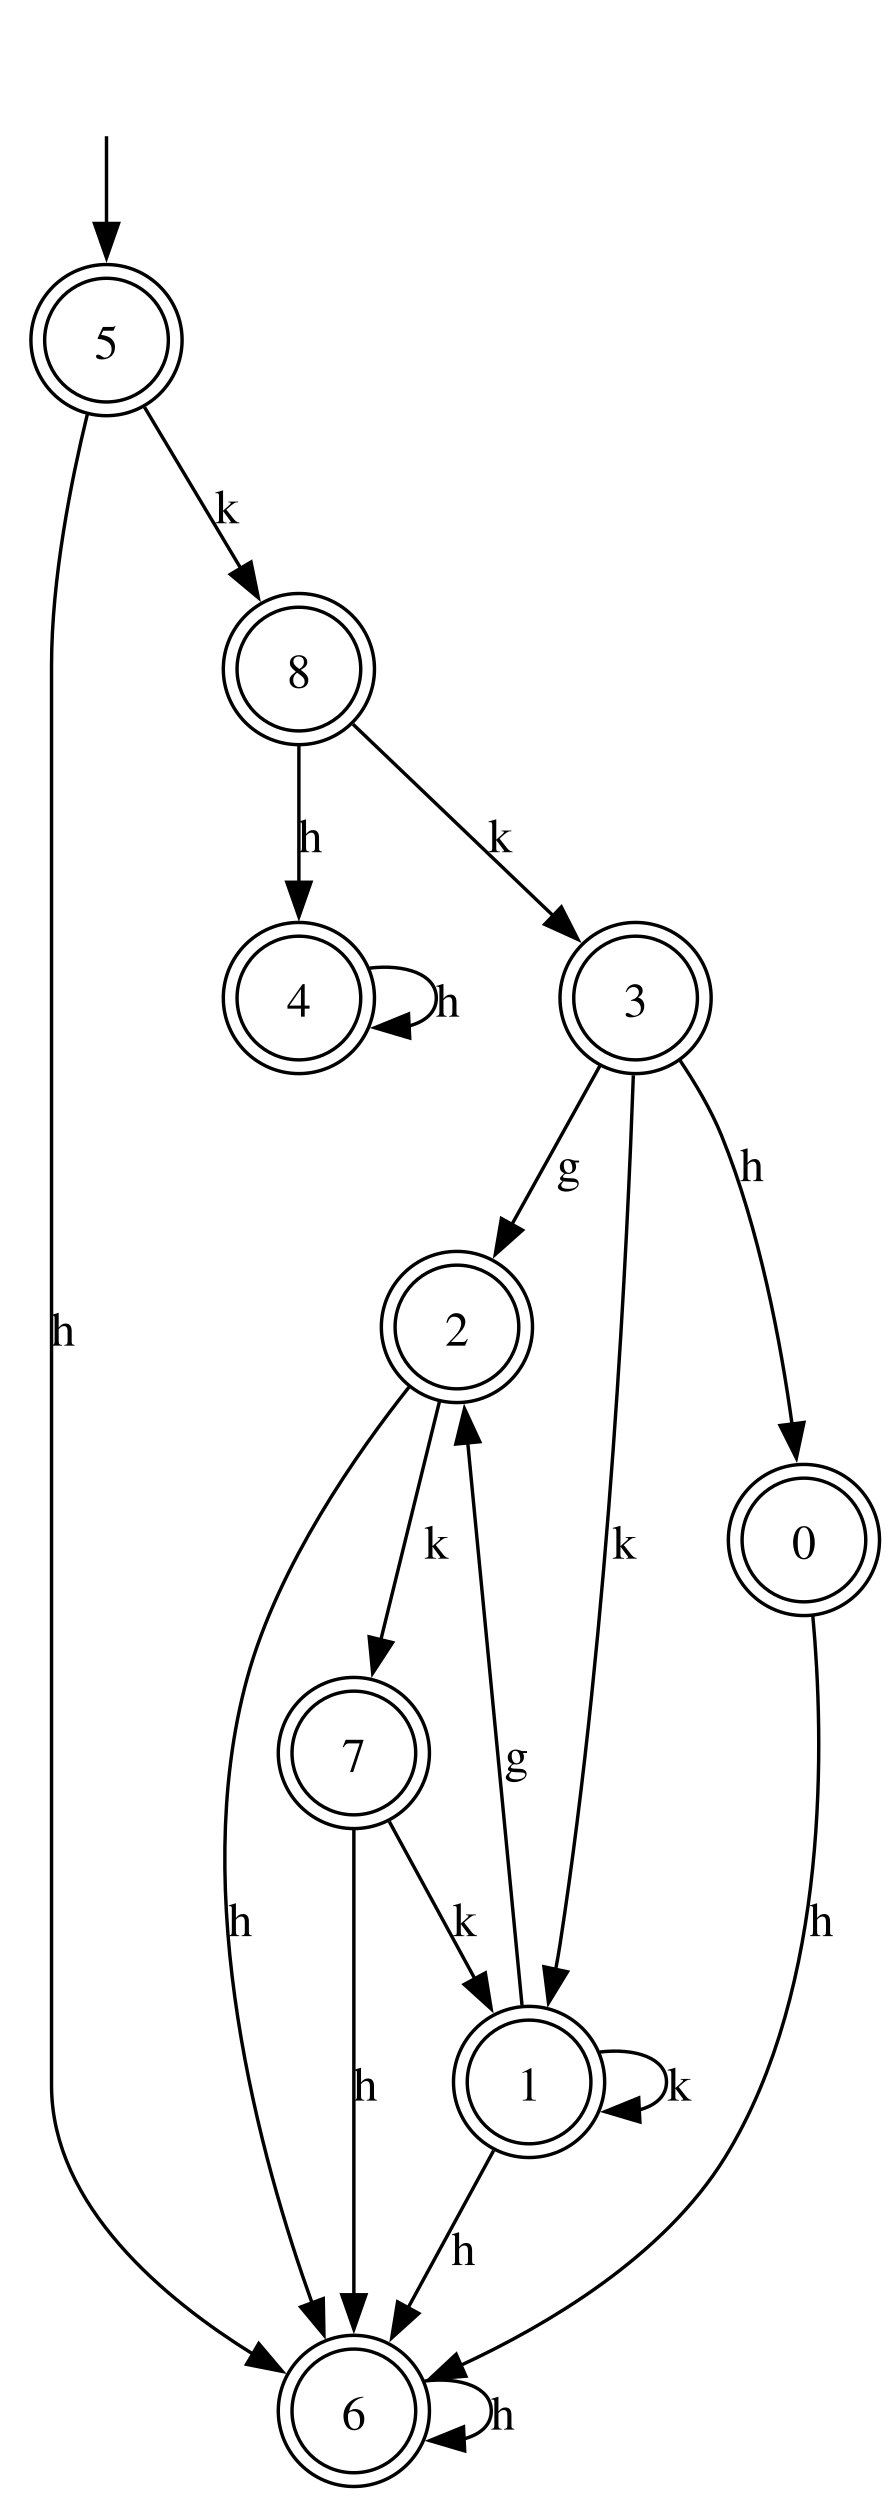
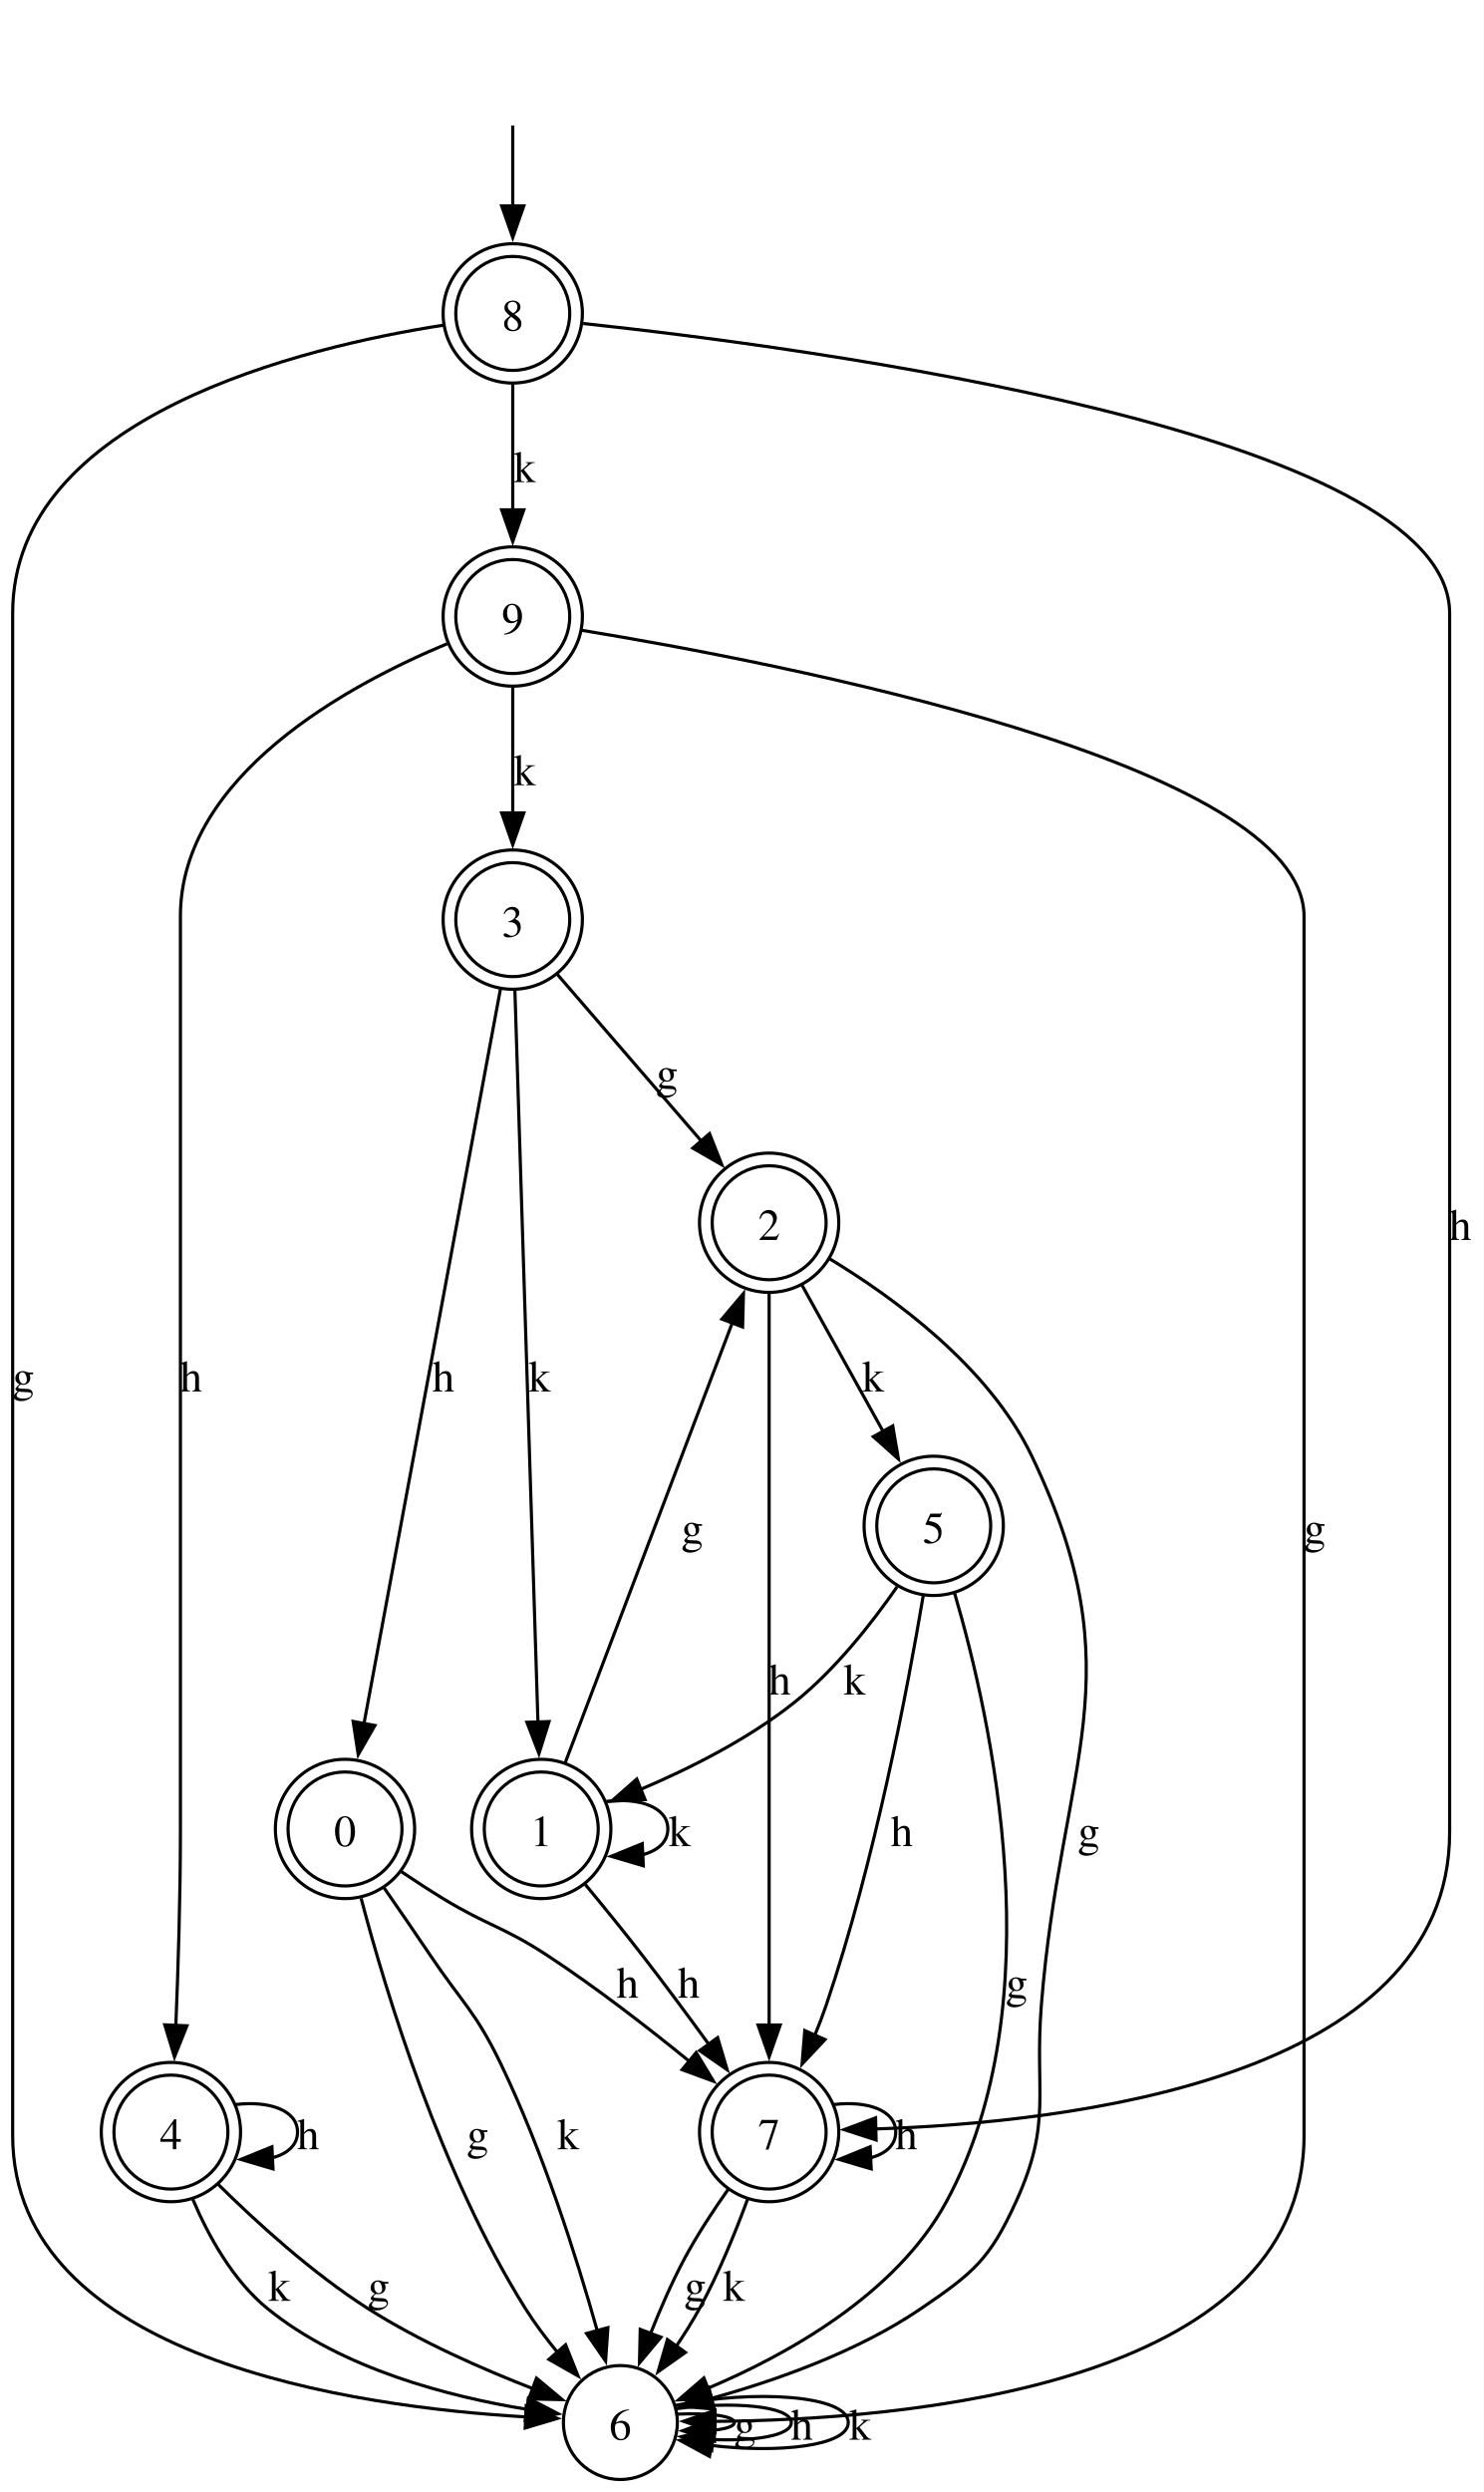
- <svg xmlns="http://www.w3.org/2000/svg" width="1083pt" height="3032pt" viewBox="0.00 0.00 1083.00 3032.00">
-   <g id="graph0" class="graph" transform="scale(4.16667 4.16667) rotate(0) translate(4 723.75)">
-     <polygon fill="white" stroke="none" points="-4,4 -4,-723.75 256,-723.75 256,4 -4,4" />
+ <svg xmlns="http://www.w3.org/2000/svg" width="1953pt" height="3280pt" viewBox="0.00 0.00 1953.00 3280.00">
+   <g id="graph0" class="graph" transform="scale(4.16667 4.16667) rotate(0) translate(4 783.25)">
+     <polygon fill="white" stroke="none" points="-4,4 -4,-783.25 464.75,-783.25 464.75,4 -4,4" />
    <g id="node1" class="node">
</g>
    <g id="node2" class="node">
-       <ellipse fill="none" stroke="black" cx="27" cy="-624.75" rx="18" ry="18" />
-       <ellipse fill="none" stroke="black" cx="27" cy="-624.75" rx="22" ry="22" />
-       <text xml:space="preserve" text-anchor="middle" x="27" y="-619.33" font-family="Times,serif" font-size="14.00">5</text>
+       <ellipse fill="none" stroke="black" cx="158" cy="-684.25" rx="18" ry="18" />
+       <ellipse fill="none" stroke="black" cx="158" cy="-684.25" rx="22" ry="22" />
+       <text xml:space="preserve" text-anchor="middle" x="158" y="-678.83" font-family="Times,serif" font-size="14.00">8</text>
    </g>
    <g id="edge1" class="edge">
-       <path fill="none" stroke="black" d="M27,-684.11C27,-676.54 27,-667.32 27,-658.46" />
-       <polygon fill="black" stroke="black" points="30.5,-658.71 27,-648.71 23.5,-658.71 30.5,-658.71" />
+       <path fill="none" stroke="black" d="M158,-743.61C158,-736.04 158,-726.82 158,-717.96" />
+       <polygon fill="black" stroke="black" points="161.5,-718.21 158,-708.21 154.5,-718.21 161.5,-718.21" />
    </g>
    <g id="node3" class="node">
-       <ellipse fill="none" stroke="black" cx="99" cy="-22" rx="18" ry="18" />
-       <ellipse fill="none" stroke="black" cx="99" cy="-22" rx="22" ry="22" />
-       <text xml:space="preserve" text-anchor="middle" x="99" y="-16.57" font-family="Times,serif" font-size="14.00">6</text>
+       <ellipse fill="none" stroke="black" cx="192" cy="-18" rx="18" ry="18" />
+       <text xml:space="preserve" text-anchor="middle" x="192" y="-12.57" font-family="Times,serif" font-size="14.00">6</text>
    </g>
    <g id="edge2" class="edge">
-       <path fill="none" stroke="black" d="M21.4,-603.07C16.79,-584.19 11,-555.43 11,-530 11,-530 11,-530 11,-116.75 11,-81.67 44.16,-54.33 69.77,-38.45" />
-       <polygon fill="black" stroke="black" points="71.32,-41.6 78.17,-33.51 67.77,-35.56 71.32,-41.6" />
-       <text xml:space="preserve" text-anchor="middle" x="14.38" y="-332.07" font-family="Times,serif" font-size="14.00">h</text>
+       <path fill="none" stroke="black" d="M136.03,-680.52C92.62,-673.76 0,-652.02 0,-589.5 0,-589.5 0,-589.5 0,-108.75 0,-37.94 108.5,-22.87 162.37,-19.76" />
+       <polygon fill="black" stroke="black" points="162.25,-23.26 172.08,-19.3 161.93,-16.27 162.25,-23.26" />
+       <text xml:space="preserve" text-anchor="middle" x="3.38" y="-343.7" font-family="Times,serif" font-size="14.00">g</text>
    </g>
    <g id="node4" class="node">
-       <ellipse fill="none" stroke="black" cx="83" cy="-529" rx="18" ry="18" />
-       <ellipse fill="none" stroke="black" cx="83" cy="-529" rx="22" ry="22" />
-       <text xml:space="preserve" text-anchor="middle" x="83" y="-523.58" font-family="Times,serif" font-size="14.00">8</text>
+       <ellipse fill="none" stroke="black" cx="239" cy="-109.75" rx="18" ry="18" />
+       <ellipse fill="none" stroke="black" cx="239" cy="-109.75" rx="22" ry="22" />
+       <text xml:space="preserve" text-anchor="middle" x="239" y="-104.33" font-family="Times,serif" font-size="14.00">7</text>
+     </g>
+     <g id="edge6" class="edge">
+       <path fill="none" stroke="black" d="M180.25,-681.06C249.09,-673.69 454,-646.91 454,-589.5 454,-589.5 454,-589.5 454,-204.5 454,-126.24 332.83,-112.65 272.42,-110.73" />
+       <polygon fill="black" stroke="black" points="272.79,-107.24 262.71,-110.52 272.63,-114.24 272.79,-107.24" />
+       <text xml:space="preserve" text-anchor="middle" x="457.38" y="-391.57" font-family="Times,serif" font-size="14.00">h</text>
+     </g>
+     <g id="node5" class="node">
+       <ellipse fill="none" stroke="black" cx="158" cy="-588.5" rx="18" ry="18" />
+       <ellipse fill="none" stroke="black" cx="158" cy="-588.5" rx="22" ry="22" />
+       <text xml:space="preserve" text-anchor="middle" x="158" y="-583.08" font-family="Times,serif" font-size="14.00">9</text>
+     </g>
+     <g id="edge10" class="edge">
+       <path fill="none" stroke="black" d="M158,-661.98C158,-650.23 158,-635.39 158,-622.2" />
+       <polygon fill="black" stroke="black" points="161.5,-622.2 158,-612.2 154.5,-622.2 161.5,-622.2" />
+       <text xml:space="preserve" text-anchor="middle" x="161.75" y="-630.95" font-family="Times,serif" font-size="14.00">k</text>
+     </g>
+     <g id="edge3" class="edge">
+       <path fill="none" stroke="black" d="M210.15,-20.65C219.54,-21.05 228,-20.17 228,-18 228,-16.81 225.47,-16.01 221.64,-15.59" />
+       <polygon fill="black" stroke="black" points="221.74,-12.1 211.67,-15.39 221.59,-19.09 221.74,-12.1" />
+       <text xml:space="preserve" text-anchor="middle" x="231.38" y="-12.57" font-family="Times,serif" font-size="14.00">g</text>
    </g>
    <g id="edge4" class="edge">
-       <path fill="none" stroke="black" d="M38.06,-605.23C46.12,-591.75 57.16,-573.25 66.29,-557.97" />
-       <polygon fill="black" stroke="black" points="69.06,-560.16 71.18,-549.78 63.05,-556.57 69.06,-560.16" />
-       <text xml:space="preserve" text-anchor="middle" x="62.1" y="-571.45" font-family="Times,serif" font-size="14.00">k</text>
-     </g>
-     <g id="edge3" class="edge">
-       <path fill="none" stroke="black" d="M119.58,-30.71C129.84,-31.92 139,-29.01 139,-22 139,-17.84 135.77,-15.12 131,-13.85" />
-       <polygon fill="black" stroke="black" points="131.25,-10.36 121.09,-13.36 130.91,-17.35 131.25,-10.36" />
-       <text xml:space="preserve" text-anchor="middle" x="142.38" y="-16.57" font-family="Times,serif" font-size="14.00">h</text>
-     </g>
-     <g id="node5" class="node">
-       <ellipse fill="none" stroke="black" cx="83" cy="-433.25" rx="18" ry="18" />
-       <ellipse fill="none" stroke="black" cx="83" cy="-433.25" rx="22" ry="22" />
-       <text xml:space="preserve" text-anchor="middle" x="83" y="-427.82" font-family="Times,serif" font-size="14.00">4</text>
+       <path fill="none" stroke="black" d="M209.7,-22.36C227,-24.77 246,-23.31 246,-18 246,-13.85 234.4,-12.05 221.08,-12.62" />
+       <polygon fill="black" stroke="black" points="220.85,-9.12 211.21,-13.51 221.48,-16.09 220.85,-9.12" />
+       <text xml:space="preserve" text-anchor="middle" x="249.38" y="-12.57" font-family="Times,serif" font-size="14.00">h</text>
    </g>
    <g id="edge5" class="edge">
-       <path fill="none" stroke="black" d="M83,-506.73C83,-494.98 83,-480.14 83,-466.95" />
-       <polygon fill="black" stroke="black" points="86.5,-466.95 83,-456.95 79.5,-466.95 86.5,-466.95" />
-       <text xml:space="preserve" text-anchor="middle" x="86.38" y="-475.7" font-family="Times,serif" font-size="14.00">h</text>
+       <path fill="none" stroke="black" d="M209.35,-23.4C233.82,-28.5 264,-26.7 264,-18 264,-10.59 242.11,-8.19 220.51,-10.78" />
+       <polygon fill="black" stroke="black" points="220.16,-7.3 210.85,-12.35 221.28,-14.2 220.16,-7.3" />
+       <text xml:space="preserve" text-anchor="middle" x="267.75" y="-12.57" font-family="Times,serif" font-size="14.00">k</text>
+     </g>
+     <g id="edge7" class="edge">
+       <path fill="none" stroke="black" d="M226.16,-91.8C221.44,-85.13 216.27,-77.28 212.25,-69.75 208.24,-62.24 204.56,-53.76 201.46,-45.92" />
+       <polygon fill="black" stroke="black" points="204.83,-44.95 198.03,-36.83 198.28,-47.42 204.83,-44.95" />
+       <text xml:space="preserve" text-anchor="middle" x="215.62" y="-56.45" font-family="Times,serif" font-size="14.00">g</text>
+     </g>
+     <g id="edge9" class="edge">
+       <path fill="none" stroke="black" d="M232.16,-88.46C228.28,-77.91 223,-64.96 217,-54 214.8,-49.99 212.23,-45.89 209.58,-41.98" />
+       <polygon fill="black" stroke="black" points="212.56,-40.14 203.9,-34.03 206.86,-44.2 212.56,-40.14" />
+       <text xml:space="preserve" text-anchor="middle" x="227.88" y="-56.45" font-family="Times,serif" font-size="14.00">k</text>
+     </g>
+     <g id="edge8" class="edge">
+       <path fill="none" stroke="black" d="M259.58,-118.46C269.84,-119.67 279,-116.76 279,-109.75 279,-105.59 275.77,-102.87 271,-101.6" />
+       <polygon fill="black" stroke="black" points="271.25,-98.11 261.09,-101.11 270.91,-105.1 271.25,-98.11" />
+       <text xml:space="preserve" text-anchor="middle" x="282.38" y="-104.33" font-family="Times,serif" font-size="14.00">h</text>
+     </g>
+     <g id="edge11" class="edge">
+       <path fill="none" stroke="black" d="M179.75,-584.15C240.57,-574.17 408,-542.31 408,-493.75 408,-493.75 408,-493.75 408,-108.75 408,-28.97 280.78,-18.78 221.61,-18.36" />
+       <polygon fill="black" stroke="black" points="221.92,-14.86 211.93,-18.39 221.94,-21.86 221.92,-14.86" />
+       <text xml:space="preserve" text-anchor="middle" x="411.38" y="-295.82" font-family="Times,serif" font-size="14.00">g</text>
    </g>
    <g id="node6" class="node">
-       <ellipse fill="none" stroke="black" cx="181" cy="-433.25" rx="18" ry="18" />
-       <ellipse fill="none" stroke="black" cx="181" cy="-433.25" rx="22" ry="22" />
-       <text xml:space="preserve" text-anchor="middle" x="181" y="-427.82" font-family="Times,serif" font-size="14.00">3</text>
-     </g>
-     <g id="edge7" class="edge">
-       <path fill="none" stroke="black" d="M98.75,-512.94C114.6,-497.77 139.26,-474.18 157.45,-456.78" />
-       <polygon fill="black" stroke="black" points="159.39,-459.76 164.2,-450.32 154.55,-454.7 159.39,-459.76" />
-       <text xml:space="preserve" text-anchor="middle" x="141.62" y="-475.7" font-family="Times,serif" font-size="14.00">k</text>
-     </g>
-     <g id="edge6" class="edge">
-       <path fill="none" stroke="black" d="M103.58,-441.96C113.84,-443.17 123,-440.26 123,-433.25 123,-429.09 119.77,-426.37 115,-425.1" />
-       <polygon fill="black" stroke="black" points="115.25,-421.61 105.09,-424.61 114.91,-428.6 115.25,-421.61" />
-       <text xml:space="preserve" text-anchor="middle" x="126.38" y="-427.82" font-family="Times,serif" font-size="14.00">h</text>
+       <ellipse fill="none" stroke="black" cx="50" cy="-109.75" rx="18" ry="18" />
+       <ellipse fill="none" stroke="black" cx="50" cy="-109.75" rx="22" ry="22" />
+       <text xml:space="preserve" text-anchor="middle" x="50" y="-104.33" font-family="Times,serif" font-size="14.00">4</text>
+     </g>
+     <g id="edge12" class="edge">
+       <path fill="none" stroke="black" d="M137.26,-579.89C106.66,-567.16 53,-538.47 53,-493.75 53,-493.75 53,-493.75 53,-204.5 53,-184.16 52.29,-161.35 51.55,-143.32" />
+       <polygon fill="black" stroke="black" points="55.06,-143.32 51.13,-133.48 48.06,-143.62 55.06,-143.32" />
+       <text xml:space="preserve" text-anchor="middle" x="56.38" y="-343.7" font-family="Times,serif" font-size="14.00">h</text>
    </g>
    <g id="node7" class="node">
-       <ellipse fill="none" stroke="black" cx="129" cy="-337.5" rx="18" ry="18" />
-       <ellipse fill="none" stroke="black" cx="129" cy="-337.5" rx="22" ry="22" />
-       <text xml:space="preserve" text-anchor="middle" x="129" y="-332.07" font-family="Times,serif" font-size="14.00">2</text>
-     </g>
-     <g id="edge8" class="edge">
-       <path fill="none" stroke="black" d="M170.73,-413.73C163.37,-400.46 153.32,-382.34 144.92,-367.21" />
-       <polygon fill="black" stroke="black" points="148.08,-365.68 140.16,-358.63 141.95,-369.07 148.08,-365.68" />
-       <text xml:space="preserve" text-anchor="middle" x="161.49" y="-379.95" font-family="Times,serif" font-size="14.00">g</text>
+       <ellipse fill="none" stroke="black" cx="158" cy="-492.75" rx="18" ry="18" />
+       <ellipse fill="none" stroke="black" cx="158" cy="-492.75" rx="22" ry="22" />
+       <text xml:space="preserve" text-anchor="middle" x="158" y="-487.32" font-family="Times,serif" font-size="14.00">3</text>
+     </g>
+     <g id="edge16" class="edge">
+       <path fill="none" stroke="black" d="M158,-566.23C158,-554.48 158,-539.64 158,-526.45" />
+       <polygon fill="black" stroke="black" points="161.5,-526.45 158,-516.45 154.5,-526.45 161.5,-526.45" />
+       <text xml:space="preserve" text-anchor="middle" x="161.75" y="-535.2" font-family="Times,serif" font-size="14.00">k</text>
+     </g>
+     <g id="edge13" class="edge">
+       <path fill="none" stroke="black" d="M64.79,-93.37C76.77,-81.51 94.53,-65.29 112.25,-54 128.56,-43.6 148.49,-34.85 164.34,-28.71" />
+       <polygon fill="black" stroke="black" points="165.5,-32.01 173.64,-25.23 163.05,-25.45 165.5,-32.01" />
+       <text xml:space="preserve" text-anchor="middle" x="115.62" y="-56.45" font-family="Times,serif" font-size="14.00">g</text>
+     </g>
+     <g id="edge15" class="edge">
+       <path fill="none" stroke="black" d="M56.92,-88.51C61.84,-76.91 69.53,-62.93 80.5,-54 104.05,-34.82 138.19,-26.11 162.48,-22.17" />
+       <polygon fill="black" stroke="black" points="162.94,-25.64 172.35,-20.77 161.95,-18.71 162.94,-25.64" />
+       <text xml:space="preserve" text-anchor="middle" x="84.25" y="-56.45" font-family="Times,serif" font-size="14.00">k</text>
+     </g>
+     <g id="edge14" class="edge">
+       <path fill="none" stroke="black" d="M70.58,-118.46C80.84,-119.67 90,-116.76 90,-109.75 90,-105.59 86.77,-102.87 82,-101.6" />
+       <polygon fill="black" stroke="black" points="82.25,-98.11 72.09,-101.11 81.91,-105.1 82.25,-98.11" />
+       <text xml:space="preserve" text-anchor="middle" x="93.38" y="-104.33" font-family="Times,serif" font-size="14.00">h</text>
+     </g>
+     <g id="node8" class="node">
+       <ellipse fill="none" stroke="black" cx="239" cy="-397" rx="18" ry="18" />
+       <ellipse fill="none" stroke="black" cx="239" cy="-397" rx="22" ry="22" />
+       <text xml:space="preserve" text-anchor="middle" x="239" y="-391.57" font-family="Times,serif" font-size="14.00">2</text>
+     </g>
+     <g id="edge17" class="edge">
+       <path fill="none" stroke="black" d="M172.11,-475.42C184.65,-460.9 203.18,-439.46 217.56,-422.82" />
+       <polygon fill="black" stroke="black" points="220.17,-425.14 224.06,-415.29 214.88,-420.57 220.17,-425.14" />
+       <text xml:space="preserve" text-anchor="middle" x="206.72" y="-439.45" font-family="Times,serif" font-size="14.00">g</text>
+     </g>
+     <g id="node10" class="node">
+       <ellipse fill="none" stroke="black" cx="167" cy="-205.5" rx="18" ry="18" />
+       <ellipse fill="none" stroke="black" cx="167" cy="-205.5" rx="22" ry="22" />
+       <text xml:space="preserve" text-anchor="middle" x="167" y="-200.07" font-family="Times,serif" font-size="14.00">1</text>
+     </g>
+     <g id="edge31" class="edge">
+       <path fill="none" stroke="black" d="M158.68,-470.31C160.24,-420.73 164.12,-297.91 165.97,-239.02" />
+       <polygon fill="black" stroke="black" points="169.46,-239.42 166.28,-229.31 162.47,-239.2 169.46,-239.42" />
+       <text xml:space="preserve" text-anchor="middle" x="166.46" y="-343.7" font-family="Times,serif" font-size="14.00">k</text>
+     </g>
+     <g id="node11" class="node">
+       <ellipse fill="none" stroke="black" cx="105" cy="-205.5" rx="18" ry="18" />
+       <ellipse fill="none" stroke="black" cx="105" cy="-205.5" rx="22" ry="22" />
+       <text xml:space="preserve" text-anchor="middle" x="105" y="-200.07" font-family="Times,serif" font-size="14.00">0</text>
+     </g>
+     <g id="edge27" class="edge">
+       <path fill="none" stroke="black" d="M154.1,-470.77C144.93,-421.42 121.94,-297.69 110.99,-238.73" />
+       <polygon fill="black" stroke="black" points="114.45,-238.19 109.18,-228.99 107.57,-239.47 114.45,-238.19" />
+       <text xml:space="preserve" text-anchor="middle" x="136.1" y="-343.7" font-family="Times,serif" font-size="14.00">h</text>
+     </g>
+     <g id="edge18" class="edge">
+       <path fill="none" stroke="black" d="M258.2,-385.55C278.18,-373.48 308.43,-351.59 322,-323.25 355.3,-253.69 331.08,-226.63 325,-149.75 322.81,-122.05 328.52,-113.03 317,-87.75 308.68,-69.49 303.58,-65.31 287,-54 266.82,-40.24 240.56,-31.1 220.77,-25.63" />
+       <polygon fill="black" stroke="black" points="221.69,-22.25 211.14,-23.13 219.94,-29.03 221.69,-22.25" />
+       <text xml:space="preserve" text-anchor="middle" x="339.97" y="-200.07" font-family="Times,serif" font-size="14.00">g</text>
+     </g>
+     <g id="edge19" class="edge">
+       <path fill="none" stroke="black" d="M239,-374.56C239,-324.98 239,-202.16 239,-143.27" />
+       <polygon fill="black" stroke="black" points="242.5,-143.56 239,-133.56 235.5,-143.56 242.5,-143.56" />
+       <text xml:space="preserve" text-anchor="middle" x="242.38" y="-247.95" font-family="Times,serif" font-size="14.00">h</text>
    </g>
    <g id="node9" class="node">
-       <ellipse fill="none" stroke="black" cx="150" cy="-117.75" rx="18" ry="18" />
-       <ellipse fill="none" stroke="black" cx="150" cy="-117.75" rx="22" ry="22" />
-       <text xml:space="preserve" text-anchor="middle" x="150" y="-112.33" font-family="Times,serif" font-size="14.00">1</text>
-     </g>
-     <g id="edge18" class="edge">
-       <path fill="none" stroke="black" d="M180.35,-410.77C178.71,-364.35 173.46,-251.3 159,-157.75 158.64,-155.39 158.21,-152.96 157.74,-150.52" />
-       <polygon fill="black" stroke="black" points="161.16,-149.81 155.65,-140.77 154.32,-151.28 161.16,-149.81" />
-       <text xml:space="preserve" text-anchor="middle" x="177.77" y="-270.07" font-family="Times,serif" font-size="14.00">k</text>
-     </g>
-     <g id="node10" class="node">
-       <ellipse fill="none" stroke="black" cx="230" cy="-275.5" rx="18" ry="18" />
-       <ellipse fill="none" stroke="black" cx="230" cy="-275.5" rx="22" ry="22" />
-       <text xml:space="preserve" text-anchor="middle" x="230" y="-270.07" font-family="Times,serif" font-size="14.00">0</text>
-     </g>
-     <g id="edge16" class="edge">
-       <path fill="none" stroke="black" d="M193.9,-415.14C198.31,-408.58 202.91,-400.85 206,-393.25 217.07,-366.03 223.25,-333.08 226.55,-309.14" />
-       <polygon fill="black" stroke="black" points="230,-309.71 227.8,-299.35 223.06,-308.83 230,-309.71" />
-       <text xml:space="preserve" text-anchor="middle" x="214.9" y="-379.95" font-family="Times,serif" font-size="14.00">h</text>
-     </g>
-     <g id="edge9" class="edge">
-       <path fill="none" stroke="black" d="M115.03,-319.98C100,-301.02 77.04,-268.28 68,-235.5 50.52,-172.09 71.85,-95.16 86.81,-53.46" />
-       <polygon fill="black" stroke="black" points="90.09,-54.68 90.29,-44.09 83.52,-52.24 90.09,-54.68" />
-       <text xml:space="preserve" text-anchor="middle" x="65.96" y="-160.2" font-family="Times,serif" font-size="14.00">h</text>
-     </g>
-     <g id="node8" class="node">
-       <ellipse fill="none" stroke="black" cx="99" cy="-213.5" rx="18" ry="18" />
-       <ellipse fill="none" stroke="black" cx="99" cy="-213.5" rx="22" ry="22" />
-       <text xml:space="preserve" text-anchor="middle" x="99" y="-208.07" font-family="Times,serif" font-size="14.00">7</text>
-     </g>
-     <g id="edge10" class="edge">
-       <path fill="none" stroke="black" d="M123.91,-315.8C119.23,-296.79 112.23,-268.31 106.84,-246.39" />
-       <polygon fill="black" stroke="black" points="110.26,-245.64 104.48,-236.77 103.46,-247.31 110.26,-245.64" />
-       <text xml:space="preserve" text-anchor="middle" x="123.05" y="-270.07" font-family="Times,serif" font-size="14.00">k</text>
-     </g>
-     <g id="edge11" class="edge">
-       <path fill="none" stroke="black" d="M99,-191.13C99,-158.13 99,-94.53 99,-55.72" />
-       <polygon fill="black" stroke="black" points="102.5,-55.81 99,-45.81 95.5,-55.81 102.5,-55.81" />
-       <text xml:space="preserve" text-anchor="middle" x="102.38" y="-112.33" font-family="Times,serif" font-size="14.00">h</text>
-     </g>
-     <g id="edge12" class="edge">
-       <path fill="none" stroke="black" d="M109.32,-193.53C116.51,-180.31 126.23,-162.44 134.37,-147.49" />
-       <polygon fill="black" stroke="black" points="137.27,-149.48 138.97,-139.02 131.12,-146.13 137.27,-149.48" />
-       <text xml:space="preserve" text-anchor="middle" x="131.3" y="-160.2" font-family="Times,serif" font-size="14.00">k</text>
-     </g>
-     <g id="edge14" class="edge">
-       <path fill="none" stroke="black" d="M139.68,-97.78C132.49,-84.56 122.77,-66.69 114.63,-51.74" />
-       <polygon fill="black" stroke="black" points="117.88,-50.38 110.03,-43.27 111.73,-53.73 117.88,-50.38" />
-       <text xml:space="preserve" text-anchor="middle" x="130.93" y="-64.45" font-family="Times,serif" font-size="14.00">h</text>
-     </g>
-     <g id="edge13" class="edge">
-       <path fill="none" stroke="black" d="M147.94,-140.11C144.25,-178.39 136.49,-258.87 132.13,-304.02" />
-       <polygon fill="black" stroke="black" points="128.67,-303.43 131.2,-313.72 135.64,-304.1 128.67,-303.43" />
-       <text xml:space="preserve" text-anchor="middle" x="146.32" y="-208.07" font-family="Times,serif" font-size="14.00">g</text>
-     </g>
-     <g id="edge15" class="edge">
-       <path fill="none" stroke="black" d="M170.58,-126.46C180.84,-127.67 190,-124.76 190,-117.75 190,-113.59 186.77,-110.87 182,-109.6" />
-       <polygon fill="black" stroke="black" points="182.25,-106.11 172.09,-109.11 181.91,-113.1 182.25,-106.11" />
-       <text xml:space="preserve" text-anchor="middle" x="193.75" y="-112.33" font-family="Times,serif" font-size="14.00">k</text>
-     </g>
-     <g id="edge17" class="edge">
-       <path fill="none" stroke="black" d="M232.59,-253.39C235.84,-217.97 237.73,-145.54 207,-95.75 189.21,-66.93 155.25,-46.92 130.14,-35.29" />
-       <polygon fill="black" stroke="black" points="131.6,-32.11 121.04,-31.28 128.78,-38.51 131.6,-32.11" />
-       <text xml:space="preserve" text-anchor="middle" x="235.13" y="-160.2" font-family="Times,serif" font-size="14.00">h</text>
+       <ellipse fill="none" stroke="black" cx="291" cy="-301.25" rx="18" ry="18" />
+       <ellipse fill="none" stroke="black" cx="291" cy="-301.25" rx="22" ry="22" />
+       <text xml:space="preserve" text-anchor="middle" x="291" y="-295.82" font-family="Times,serif" font-size="14.00">5</text>
+     </g>
+     <g id="edge20" class="edge">
+       <path fill="none" stroke="black" d="M249.27,-377.48C256.63,-364.21 266.68,-346.09 275.08,-330.96" />
+       <polygon fill="black" stroke="black" points="278.05,-332.82 279.84,-322.38 271.92,-329.43 278.05,-332.82" />
+       <text xml:space="preserve" text-anchor="middle" x="271.86" y="-343.7" font-family="Times,serif" font-size="14.00">k</text>
+     </g>
+     <g id="edge21" class="edge">
+       <path fill="none" stroke="black" d="M297.6,-279.96C309.25,-240.26 329.16,-150.66 295,-87.75 278.99,-58.26 244.21,-39.17 219.5,-28.76" />
+       <polygon fill="black" stroke="black" points="220.95,-25.58 210.37,-25.15 218.38,-32.08 220.95,-25.58" />
+       <text xml:space="preserve" text-anchor="middle" x="317.2" y="-152.2" font-family="Times,serif" font-size="14.00">g</text>
+     </g>
+     <g id="edge22" class="edge">
+       <path fill="none" stroke="black" d="M287.72,-279.42C282.78,-250.02 272.33,-194.9 257,-149.75 255.94,-146.64 254.72,-143.44 253.41,-140.28" />
+       <polygon fill="black" stroke="black" points="256.66,-138.97 249.41,-131.25 250.26,-141.81 256.66,-138.97" />
+       <text xml:space="preserve" text-anchor="middle" x="280.94" y="-200.07" font-family="Times,serif" font-size="14.00">h</text>
+     </g>
+     <g id="edge23" class="edge">
+       <path fill="none" stroke="black" d="M279.43,-282C271.4,-270.43 259.87,-255.77 247,-245.5 232.38,-233.83 213.7,-224.48 198.06,-217.86" />
+       <polygon fill="black" stroke="black" points="199.8,-214.78 189.22,-214.28 197.18,-221.27 199.8,-214.78" />
+       <text xml:space="preserve" text-anchor="middle" x="266" y="-247.95" font-family="Times,serif" font-size="14.00">k</text>
+     </g>
+     <g id="edge25" class="edge">
+       <path fill="none" stroke="black" d="M180.91,-187.97C186.61,-181.09 193.21,-172.98 199,-165.5 205.99,-156.48 213.42,-146.44 219.96,-137.45" />
+       <polygon fill="black" stroke="black" points="222.73,-139.58 225.75,-129.42 217.06,-135.48 222.73,-139.58" />
+       <text xml:space="preserve" text-anchor="middle" x="213.62" y="-152.2" font-family="Times,serif" font-size="14.00">h</text>
+     </g>
+     <g id="edge24" class="edge">
+       <path fill="none" stroke="black" d="M174.58,-226.44C187.17,-259.58 212.48,-326.2 227.35,-365.35" />
+       <polygon fill="black" stroke="black" points="224.07,-366.56 230.89,-374.66 230.61,-364.07 224.07,-366.56" />
+       <text xml:space="preserve" text-anchor="middle" x="214.71" y="-295.82" font-family="Times,serif" font-size="14.00">g</text>
+     </g>
+     <g id="edge26" class="edge">
+       <path fill="none" stroke="black" d="M187.58,-214.21C197.84,-215.42 207,-212.51 207,-205.5 207,-201.34 203.77,-198.62 199,-197.35" />
+       <polygon fill="black" stroke="black" points="199.25,-193.86 189.09,-196.86 198.91,-200.85 199.25,-193.86" />
+       <text xml:space="preserve" text-anchor="middle" x="210.75" y="-200.07" font-family="Times,serif" font-size="14.00">k</text>
+     </g>
+     <g id="edge28" class="edge">
+       <path fill="none" stroke="black" d="M110.09,-183.59C118.05,-153.38 135.35,-96.48 162,-54 164.98,-49.25 168.58,-44.48 172.23,-40.05" />
+       <polygon fill="black" stroke="black" points="174.69,-42.55 178.63,-32.71 169.42,-37.95 174.69,-42.55" />
+       <text xml:space="preserve" text-anchor="middle" x="146.91" y="-104.33" font-family="Times,serif" font-size="14.00">g</text>
+     </g>
+     <g id="edge30" class="edge">
+       <path fill="none" stroke="black" d="M117.2,-187.1C121.87,-180.38 127.22,-172.61 132,-165.5 141.99,-150.64 146.19,-147.86 154,-131.75 167.49,-103.92 178.2,-70.08 184.76,-46.78" />
+       <polygon fill="black" stroke="black" points="188.06,-47.98 187.33,-37.41 181.31,-46.13 188.06,-47.98" />
+       <text xml:space="preserve" text-anchor="middle" x="175.54" y="-104.33" font-family="Times,serif" font-size="14.00">k</text>
+     </g>
+     <g id="edge29" class="edge">
+       <path fill="none" stroke="black" d="M122.84,-191.99C127.1,-189.12 131.67,-186.14 136,-183.5 150.27,-174.81 155.04,-174.68 169,-165.5 184.46,-155.34 200.79,-142.69 213.79,-132.1" />
+       <polygon fill="black" stroke="black" points="215.95,-134.86 221.44,-125.79 211.5,-129.46 215.95,-134.86" />
+       <text xml:space="preserve" text-anchor="middle" x="194.3" y="-152.2" font-family="Times,serif" font-size="14.00">h</text>
    </g>
  </g>
</svg>
